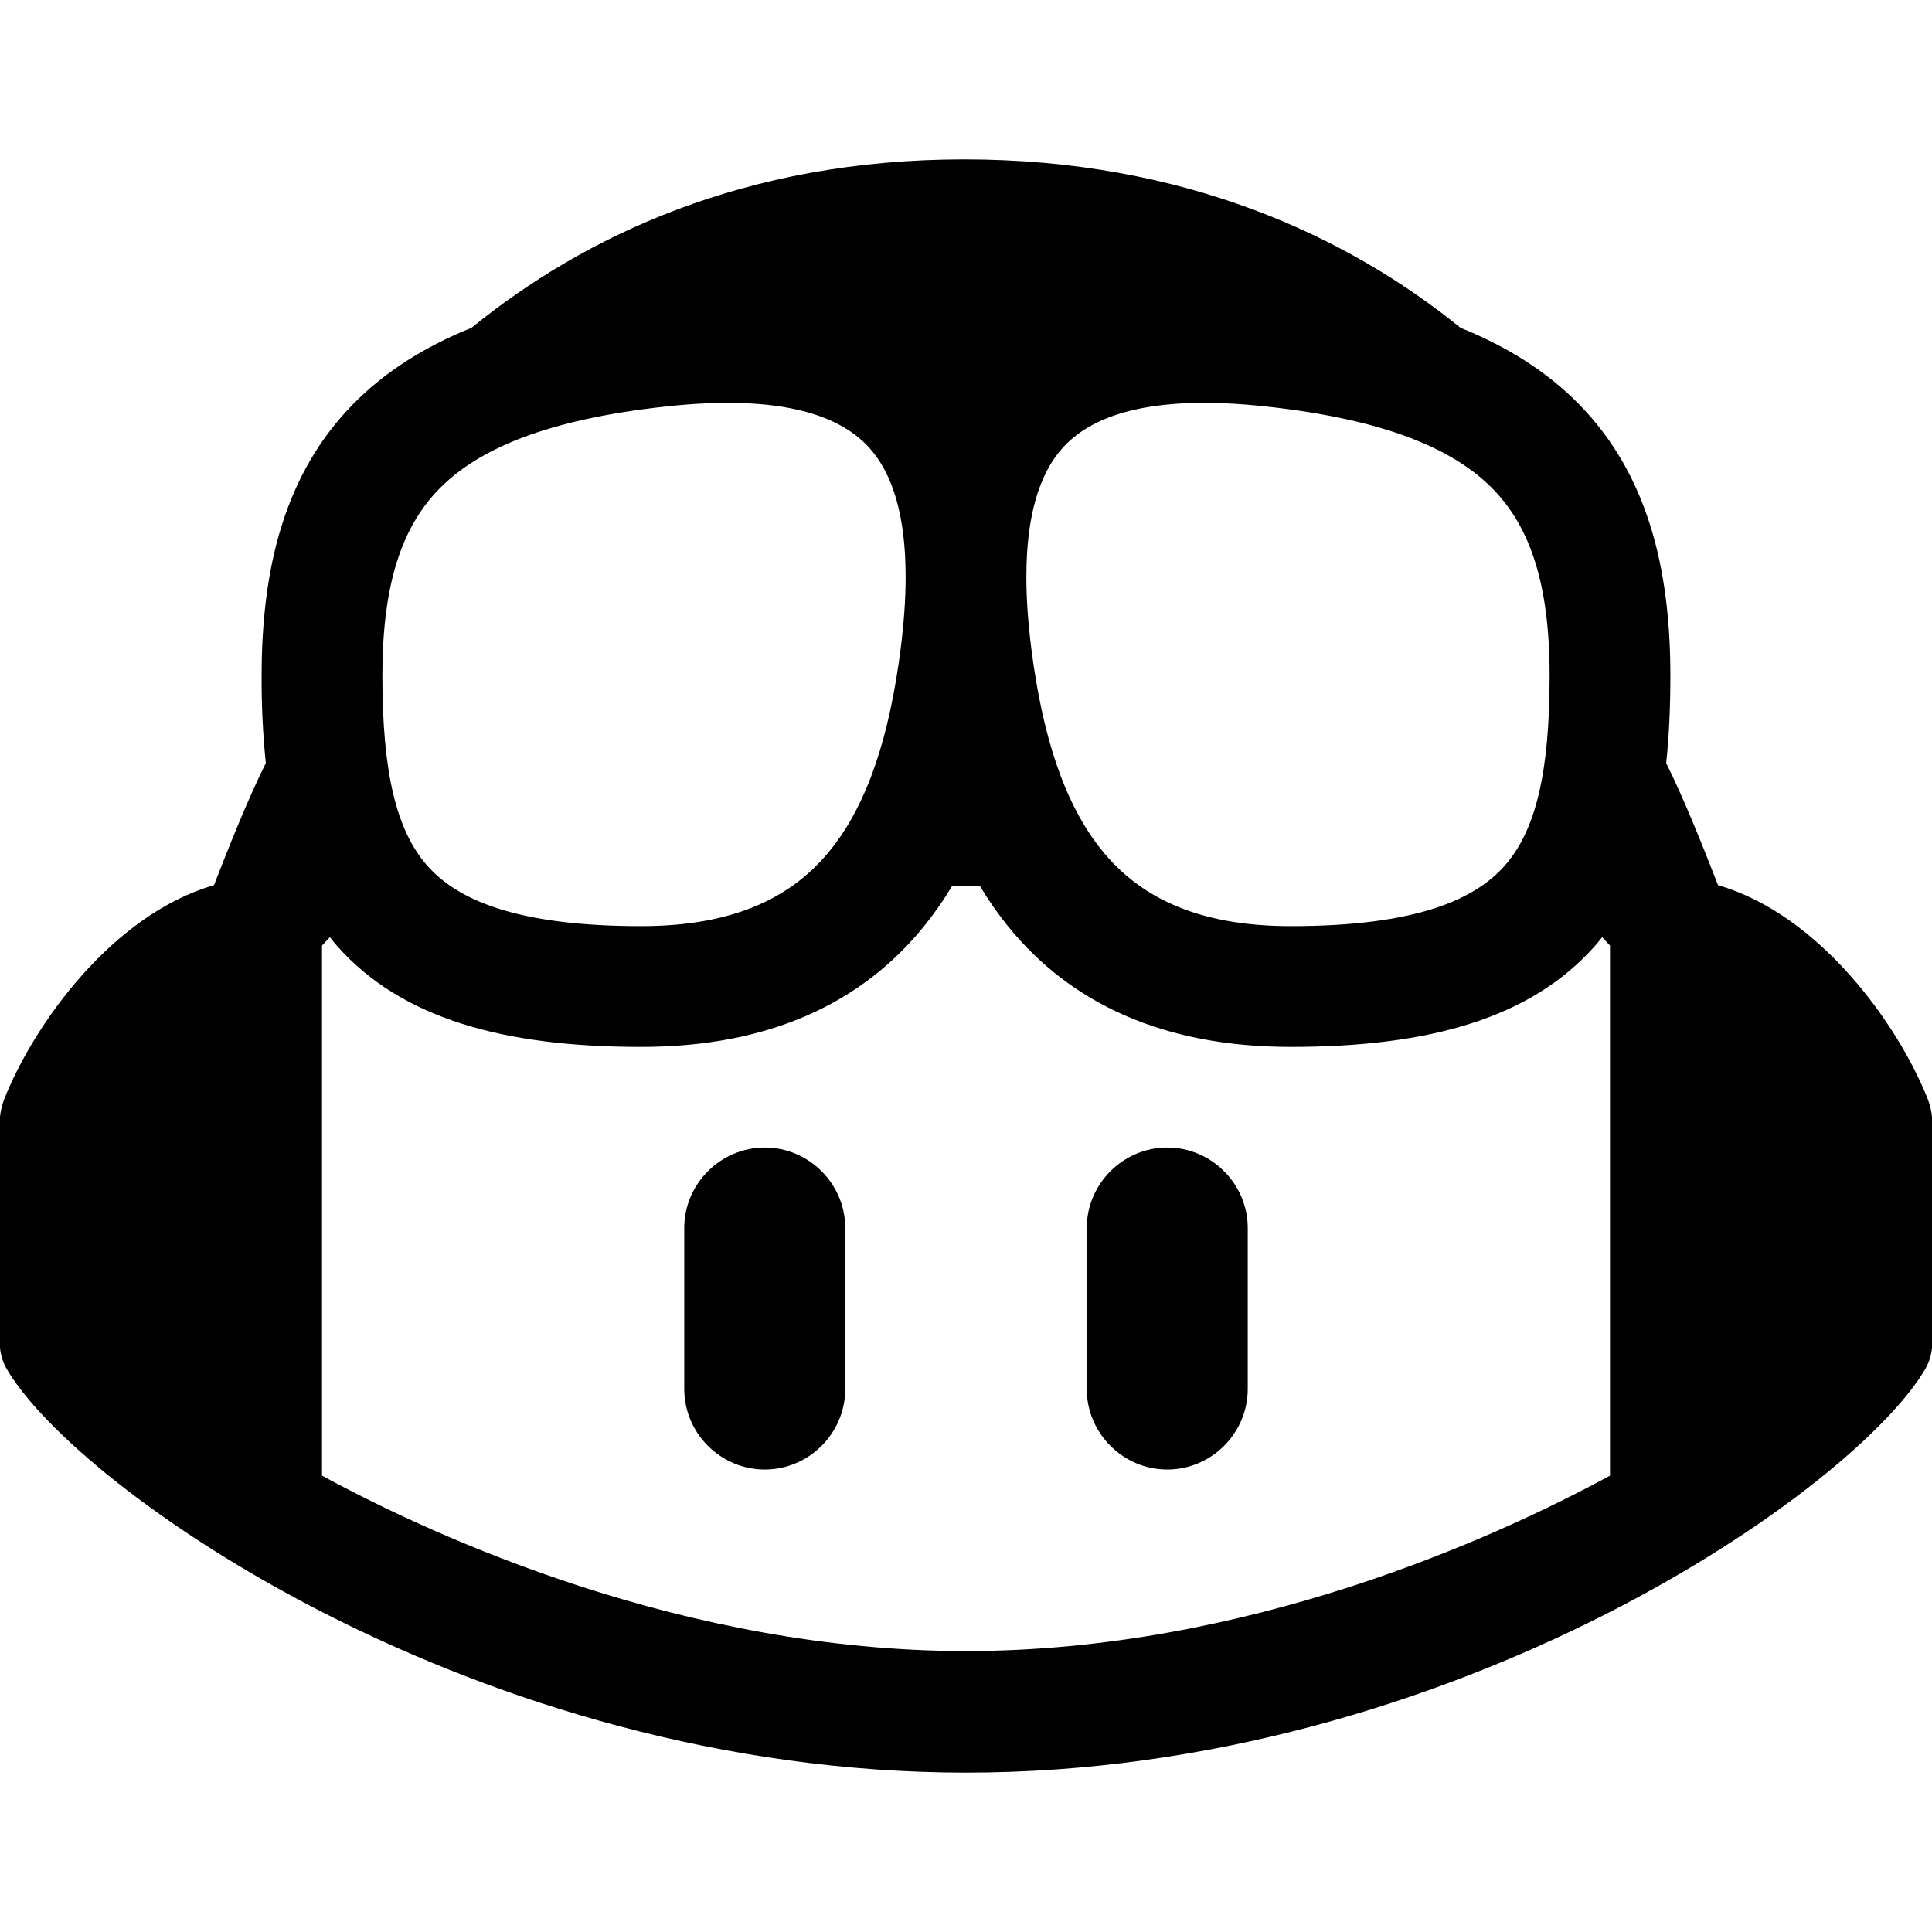
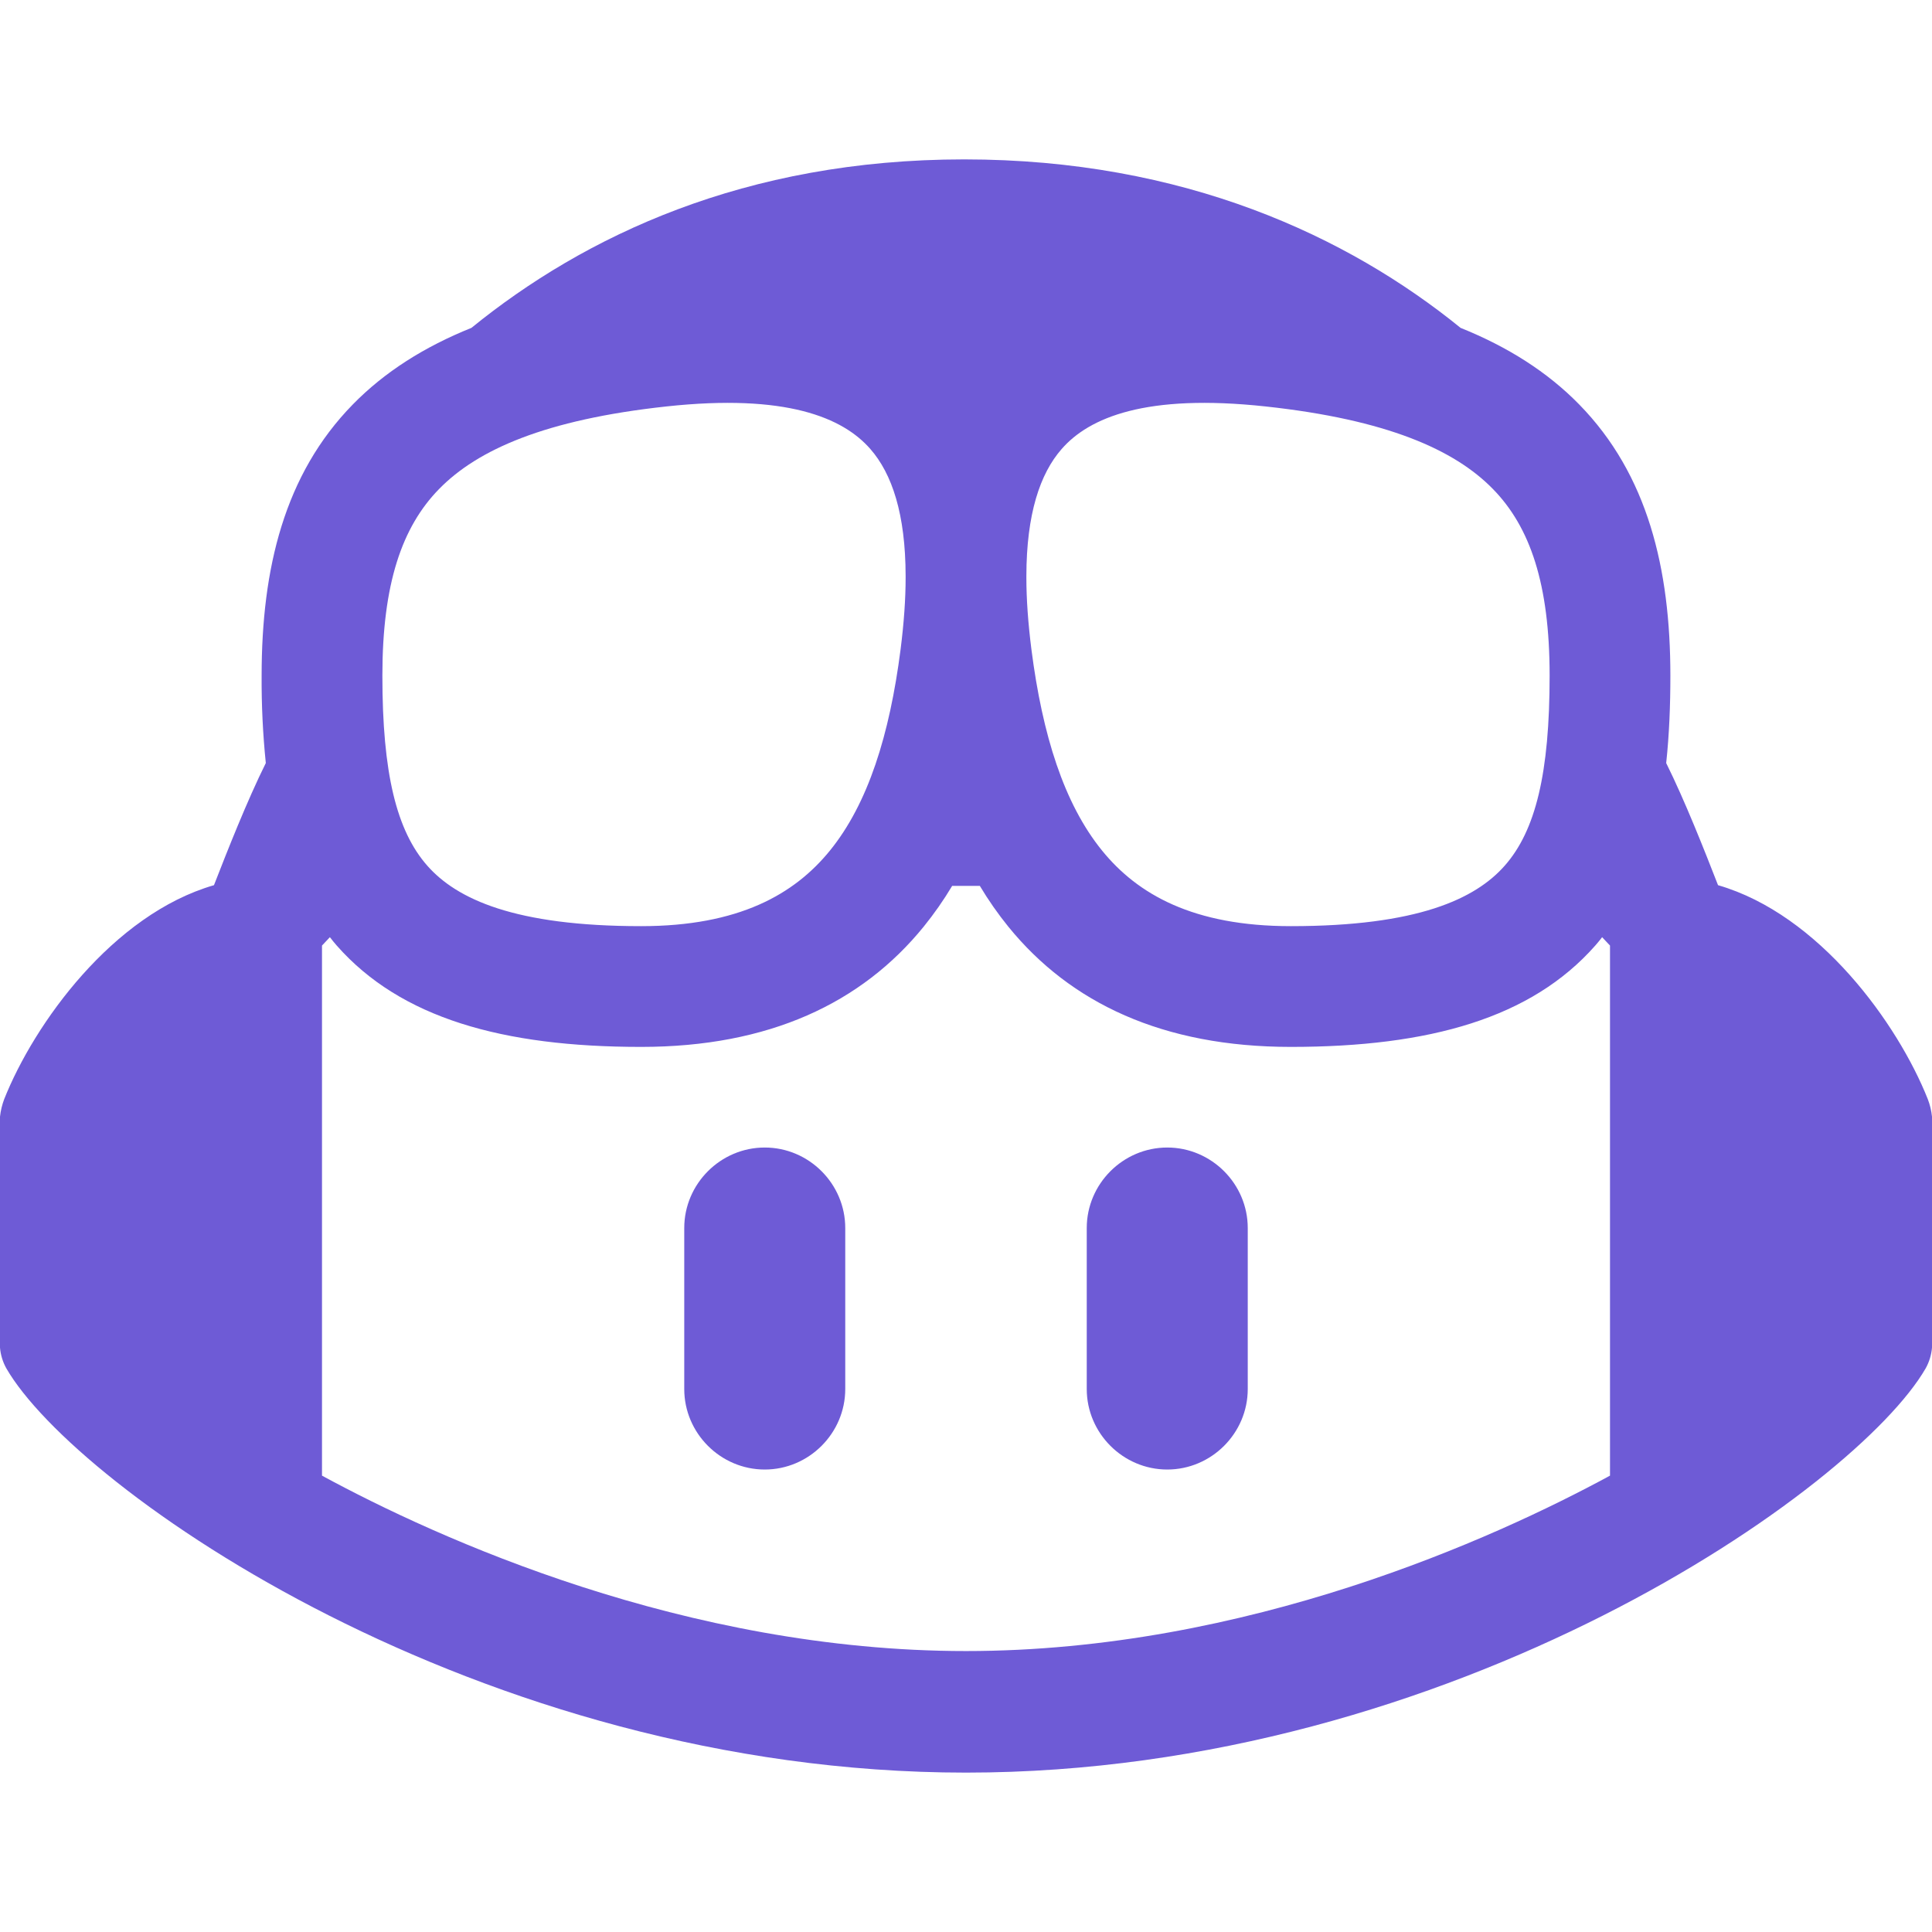
- <svg xmlns="http://www.w3.org/2000/svg" role="img" viewBox="0 0 24 24">
+ <svg xmlns="http://www.w3.org/2000/svg" fill="#6E5BD6" role="img" viewBox="0 0 24 24">
  <path d="M23.922 16.997C23.061 18.492 18.063 22.02 12 22.02 5.937 22.02.939 18.492.078 16.997A.641.641 0 0 1 0 16.741v-2.869a.883.883 0 0 1 .053-.22c.372-.935 1.347-2.292 2.605-2.656.167-.429.414-1.055.644-1.517a10.098 10.098 0 0 1-.052-1.086c0-1.331.282-2.499 1.132-3.368.397-.406.89-.717 1.474-.952C7.255 2.937 9.248 1.98 11.978 1.98c2.731 0 4.767.957 6.166 2.093.584.235 1.077.546 1.474.952.85.869 1.132 2.037 1.132 3.368 0 .368-.014.733-.052 1.086.23.462.477 1.088.644 1.517 1.258.364 2.233 1.721 2.605 2.656a.841.841 0 0 1 .053.22v2.869a.641.641 0 0 1-.078.256Zm-11.75-5.992h-.344a4.359 4.359 0 0 1-.355.508c-.77.947-1.918 1.492-3.508 1.492-1.725 0-2.989-.359-3.782-1.259a2.137 2.137 0 0 1-.085-.104L4 11.746v6.585c1.435.779 4.514 2.179 8 2.179 3.486 0 6.565-1.4 8-2.179v-6.585l-.098-.104s-.033.045-.085.104c-.793.9-2.057 1.259-3.782 1.259-1.59 0-2.738-.545-3.508-1.492a4.359 4.359 0 0 1-.355-.508Zm2.328 3.25c.549 0 1 .451 1 1v2c0 .549-.451 1-1 1-.549 0-1-.451-1-1v-2c0-.549.451-1 1-1Zm-5 0c.549 0 1 .451 1 1v2c0 .549-.451 1-1 1-.549 0-1-.451-1-1v-2c0-.549.451-1 1-1Zm3.313-6.185c.136 1.057.403 1.913.878 2.497.442.544 1.134.938 2.344.938 1.573 0 2.292-.337 2.657-.751.384-.435.558-1.15.558-2.361 0-1.14-.243-1.847-.705-2.319-.477-.488-1.319-.862-2.824-1.025-1.487-.161-2.192.138-2.533.529-.269.307-.437.808-.438 1.578v.021c0 .265.021.562.063.893Zm-1.626 0c.042-.331.063-.628.063-.894v-.02c-.001-.77-.169-1.271-.438-1.578-.341-.391-1.046-.69-2.533-.529-1.505.163-2.347.537-2.824 1.025-.462.472-.705 1.179-.705 2.319 0 1.211.175 1.926.558 2.361.365.414 1.084.751 2.657.751 1.21 0 1.902-.394 2.344-.938.475-.584.742-1.44.878-2.497Z" />
</svg>
